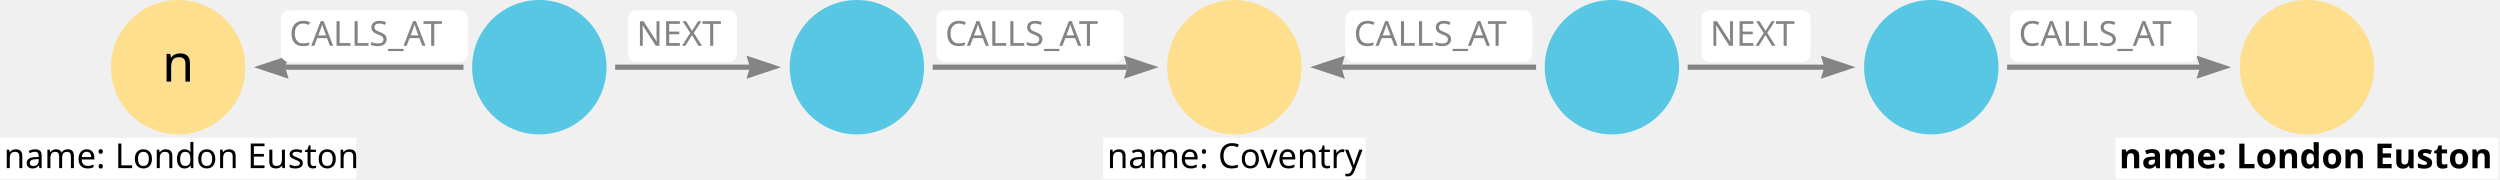
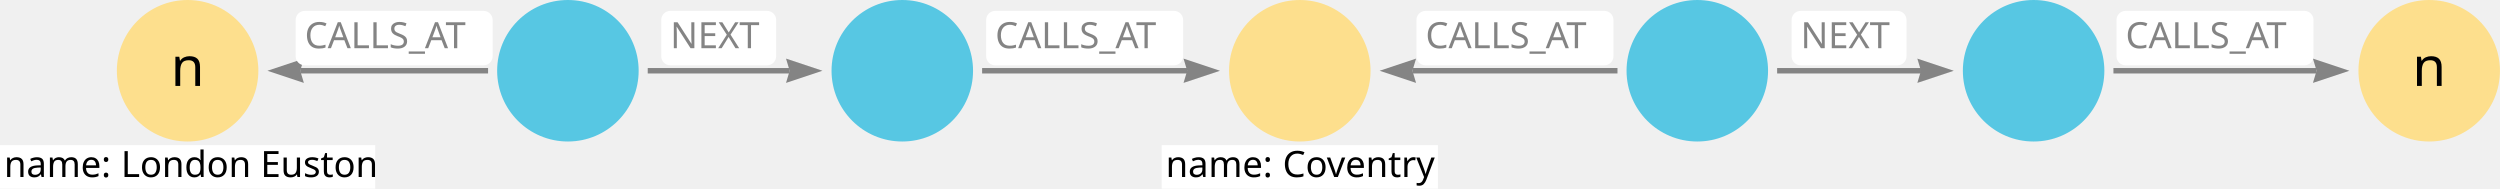
- <svg xmlns="http://www.w3.org/2000/svg" width="1451" height="104" viewBox="0 0 1451 104">
+ <svg xmlns="http://www.w3.org/2000/svg" width="1378" height="104" viewBox="0 0 1378 104">
  <defs>
    <style type="text/css" />
  </defs>
  <g transform="translate(250.6474 754.4424) scale(1)">
    <g class="relationship">
      <g transform="translate(62.37869 -715.4424) rotate(180)" stroke-width="3" stroke="#848484">
        <path d="M 44 0 L 147.538 0" />
        <polygon points="-18.08,0 -20.088,6.696 0,0 -20.088,-6.696" fill="#848484" transform="translate(165.6179 0) rotate(0)" stroke="none" />
      </g>
      <g transform="translate(-33.39045 -715.4424) rotate(360) translate(0 -33)">
        <g transform="translate(0 0)">
          <g transform="translate(-54.28711 0)" fill="#ffffff" stroke="#000000" stroke-width="0">
            <rect x="0" y="0" width="108.574" height="30" rx="5" ry="5" stroke="none" />
            <text xml:space="preserve" x="5" y="20.571" stroke="none" text-anchor="left" font-family="sans-serif" font-size="20" font-weight="normal" fill="#848484">CALLS_AT</text>
          </g>
        </g>
      </g>
    </g>
    <g class="relationship">
      <g transform="translate(62.37869 -715.4424) rotate(0)" stroke-width="3" stroke="#848484">
        <path d="M 44 0 L 122.237 0" />
        <polygon points="-18.08,0 -20.088,6.696 0,0 -20.088,-6.696" fill="#848484" transform="translate(140.3164 0) rotate(0)" stroke="none" />
      </g>
      <g transform="translate(145.4971 -715.4424) rotate(0) translate(0 -33)">
        <g transform="translate(0 0)">
          <g transform="translate(-31.66992 0)" fill="#ffffff" stroke="#000000" stroke-width="0">
            <rect x="0" y="0" width="63.34" height="30" rx="5" ry="5" stroke="none" />
            <text xml:space="preserve" x="5" y="20.571" stroke="none" text-anchor="left" font-family="sans-serif" font-size="20" font-weight="normal" fill="#848484">NEXT</text>
          </g>
        </g>
      </g>
    </g>
    <g class="relationship">
      <g transform="translate(246.6951 -715.4424) rotate(0)" stroke-width="3" stroke="#848484">
        <path d="M 44 0 L 157.026 0" />
        <polygon points="-18.08,0 -20.088,6.696 0,0 -20.088,-6.696" fill="#848484" transform="translate(175.1059 0) rotate(0)" stroke="none" />
      </g>
      <g transform="translate(347.2083 -715.4424) rotate(0) translate(0 -33)">
        <g transform="translate(0 0)">
          <g transform="translate(-54.28711 0)" fill="#ffffff" stroke="#000000" stroke-width="0">
            <rect x="0" y="0" width="108.574" height="30" rx="5" ry="5" stroke="none" />
            <text xml:space="preserve" x="5" y="20.571" stroke="none" text-anchor="left" font-family="sans-serif" font-size="20" font-weight="normal" fill="#848484">CALLS_AT</text>
          </g>
        </g>
      </g>
    </g>
    <g class="relationship">
      <g transform="translate(870.2776 -715.4424) rotate(0)" stroke-width="3" stroke="#848484">
        <path d="M 44 0 L 155.972 0" />
        <polygon points="-18.08,0 -20.088,6.696 0,0 -20.088,-6.696" fill="#848484" transform="translate(174.0517 0) rotate(0)" stroke="none" />
      </g>
      <g transform="translate(970.2637 -715.4424) rotate(0) translate(0 -33)">
        <g transform="translate(0 0)">
          <g transform="translate(-54.28711 0)" fill="#ffffff" stroke="#000000" stroke-width="0">
            <rect x="0" y="0" width="108.574" height="30" rx="5" ry="5" stroke="none" />
            <text xml:space="preserve" x="5" y="20.571" stroke="none" text-anchor="left" font-family="sans-serif" font-size="20" font-weight="normal" fill="#848484">CALLS_AT</text>
          </g>
        </g>
      </g>
    </g>
    <g class="relationship">
      <g transform="translate(684.907 -715.4424) rotate(0)" stroke-width="3" stroke="#848484">
        <path d="M 44 0 L 123.291 0" />
        <polygon points="-18.08,0 -20.088,6.696 0,0 -20.088,-6.696" fill="#848484" transform="translate(141.3706 0) rotate(0)" stroke="none" />
      </g>
      <g transform="translate(768.5525 -715.4424) rotate(0) translate(0 -33)">
        <g transform="translate(0 0)">
          <g transform="translate(-31.66992 0)" fill="#ffffff" stroke="#000000" stroke-width="0">
            <rect x="0" y="0" width="63.34" height="30" rx="5" ry="5" stroke="none" />
            <text xml:space="preserve" x="5" y="20.571" stroke="none" text-anchor="left" font-family="sans-serif" font-size="20" font-weight="normal" fill="#848484">NEXT</text>
          </g>
        </g>
      </g>
    </g>
    <g class="relationship">
      <g transform="translate(684.907 -715.4424) rotate(180)" stroke-width="3" stroke="#848484">
        <path d="M 44 0 L 157.026 0" />
        <polygon points="-18.08,0 -20.088,6.696 0,0 -20.088,-6.696" fill="#848484" transform="translate(175.1059 0) rotate(0)" stroke="none" />
      </g>
      <g transform="translate(584.3938 -715.4424) rotate(360) translate(0 -33)">
        <g transform="translate(0 0)">
          <g transform="translate(-54.28711 0)" fill="#ffffff" stroke="#000000" stroke-width="0">
            <rect x="0" y="0" width="108.574" height="30" rx="5" ry="5" stroke="none" />
            <text xml:space="preserve" x="5" y="20.571" stroke="none" text-anchor="left" font-family="sans-serif" font-size="20" font-weight="normal" fill="#848484">CALLS_AT</text>
          </g>
        </g>
      </g>
    </g>
    <g class="node">
      <g fill="#FDDF8D" stroke="#FDDF8D" stroke-width="4">
        <circle cx="465.801" cy="-715.442" r="37" />
      </g>
      <g transform="translate(465.801 -715.4424)">
        <g transform="translate(2.510525938252074e-15 41)">
          <g transform="translate(0 0)">
            <g transform="translate(-76.14258 0)" fill="white">
              <rect x="0" y="0" width="152.285" height="24" rx="0" ry="0" stroke="none" />
              <g font-family="sans-serif" font-size="20" font-weight="normal" fill="#000000" text-anchor="end">
                <text xml:space="preserve" x="61.143" y="17.571" stroke="none">name:</text>
                <text xml:space="preserve" x="66.699" y="17.571" stroke="none" text-anchor="start">Coventry</text>
              </g>
            </g>
          </g>
        </g>
      </g>
    </g>
    <g class="node">
      <g fill="#FDDF8D" stroke="#FDDF8D" stroke-width="4">
        <circle cx="-147.239" cy="-715.442" r="37" />
      </g>
      <g transform="translate(-147.2392 -715.4424)">
        <g transform="scale(1) translate(0 0)">
          <g transform="translate(0 0)">
            <g font-family="sans-serif" font-size="30" font-weight="normal" fill="#000000" text-anchor="middle">
              <text xml:space="preserve" x="0" y="8.357" stroke="none">n</text>
            </g>
          </g>
        </g>
        <g transform="translate(2.510525938252074e-15 41)">
          <g transform="translate(0 0)">
            <g transform="translate(-103.4082 0)" fill="white">
              <rect x="0" y="0" width="206.816" height="24" rx="0" ry="0" stroke="none" />
              <g font-family="sans-serif" font-size="20" font-weight="normal" fill="#000000" text-anchor="end">
                <text xml:space="preserve" x="61.143" y="17.571" stroke="none">name:</text>
                <text xml:space="preserve" x="66.699" y="17.571" stroke="none" text-anchor="start">London Euston</text>
              </g>
            </g>
          </g>
        </g>
      </g>
    </g>
    <g class="node">
      <g fill="#FDDF8D" stroke="#FDDF8D" stroke-width="4">
        <circle cx="1088.329" cy="-715.442" r="37" />
      </g>
      <g transform="translate(1088.329 -715.4424)">
-         <g transform="translate(2.510525938252074e-15 41)">
+         <g transform="scale(1) translate(0 0)">
          <g transform="translate(0 0)">
-             <g transform="translate(-111.1035 0)" fill="white">
-               <rect x="0" y="0" width="222.207" height="24" rx="0" ry="0" stroke="none" />
-               <g font-family="sans-serif" font-size="20" font-weight="bold" fill="#000000" text-anchor="end">
-                 <text xml:space="preserve" x="64.463" y="17.679" stroke="none">name:</text>
-                 <text xml:space="preserve" x="70.02" y="17.679" stroke="none" text-anchor="start">London Euston</text>
-               </g>
+             <g font-family="sans-serif" font-size="30" font-weight="normal" fill="#000000" text-anchor="middle">
+               <text xml:space="preserve" x="0" y="8.357" stroke="none">n</text>
            </g>
          </g>
        </g>
      </g>
    </g>
    <g class="node">
      <g fill="#57C7E3" stroke="#57C7E3" stroke-width="4">
        <circle cx="62.379" cy="-715.442" r="37" />
      </g>
    </g>
    <g class="node">
      <g fill="#57C7E3" stroke="#57C7E3" stroke-width="4">
        <circle cx="246.695" cy="-715.442" r="37" />
      </g>
    </g>
    <g class="node">
      <g fill="#57C7E3" stroke="#57C7E3" stroke-width="4">
        <circle cx="684.907" cy="-715.442" r="37" />
      </g>
    </g>
    <g class="node">
      <g fill="#57C7E3" stroke="#57C7E3" stroke-width="4">
        <circle cx="870.278" cy="-715.442" r="37" />
      </g>
    </g>
  </g>
</svg>
